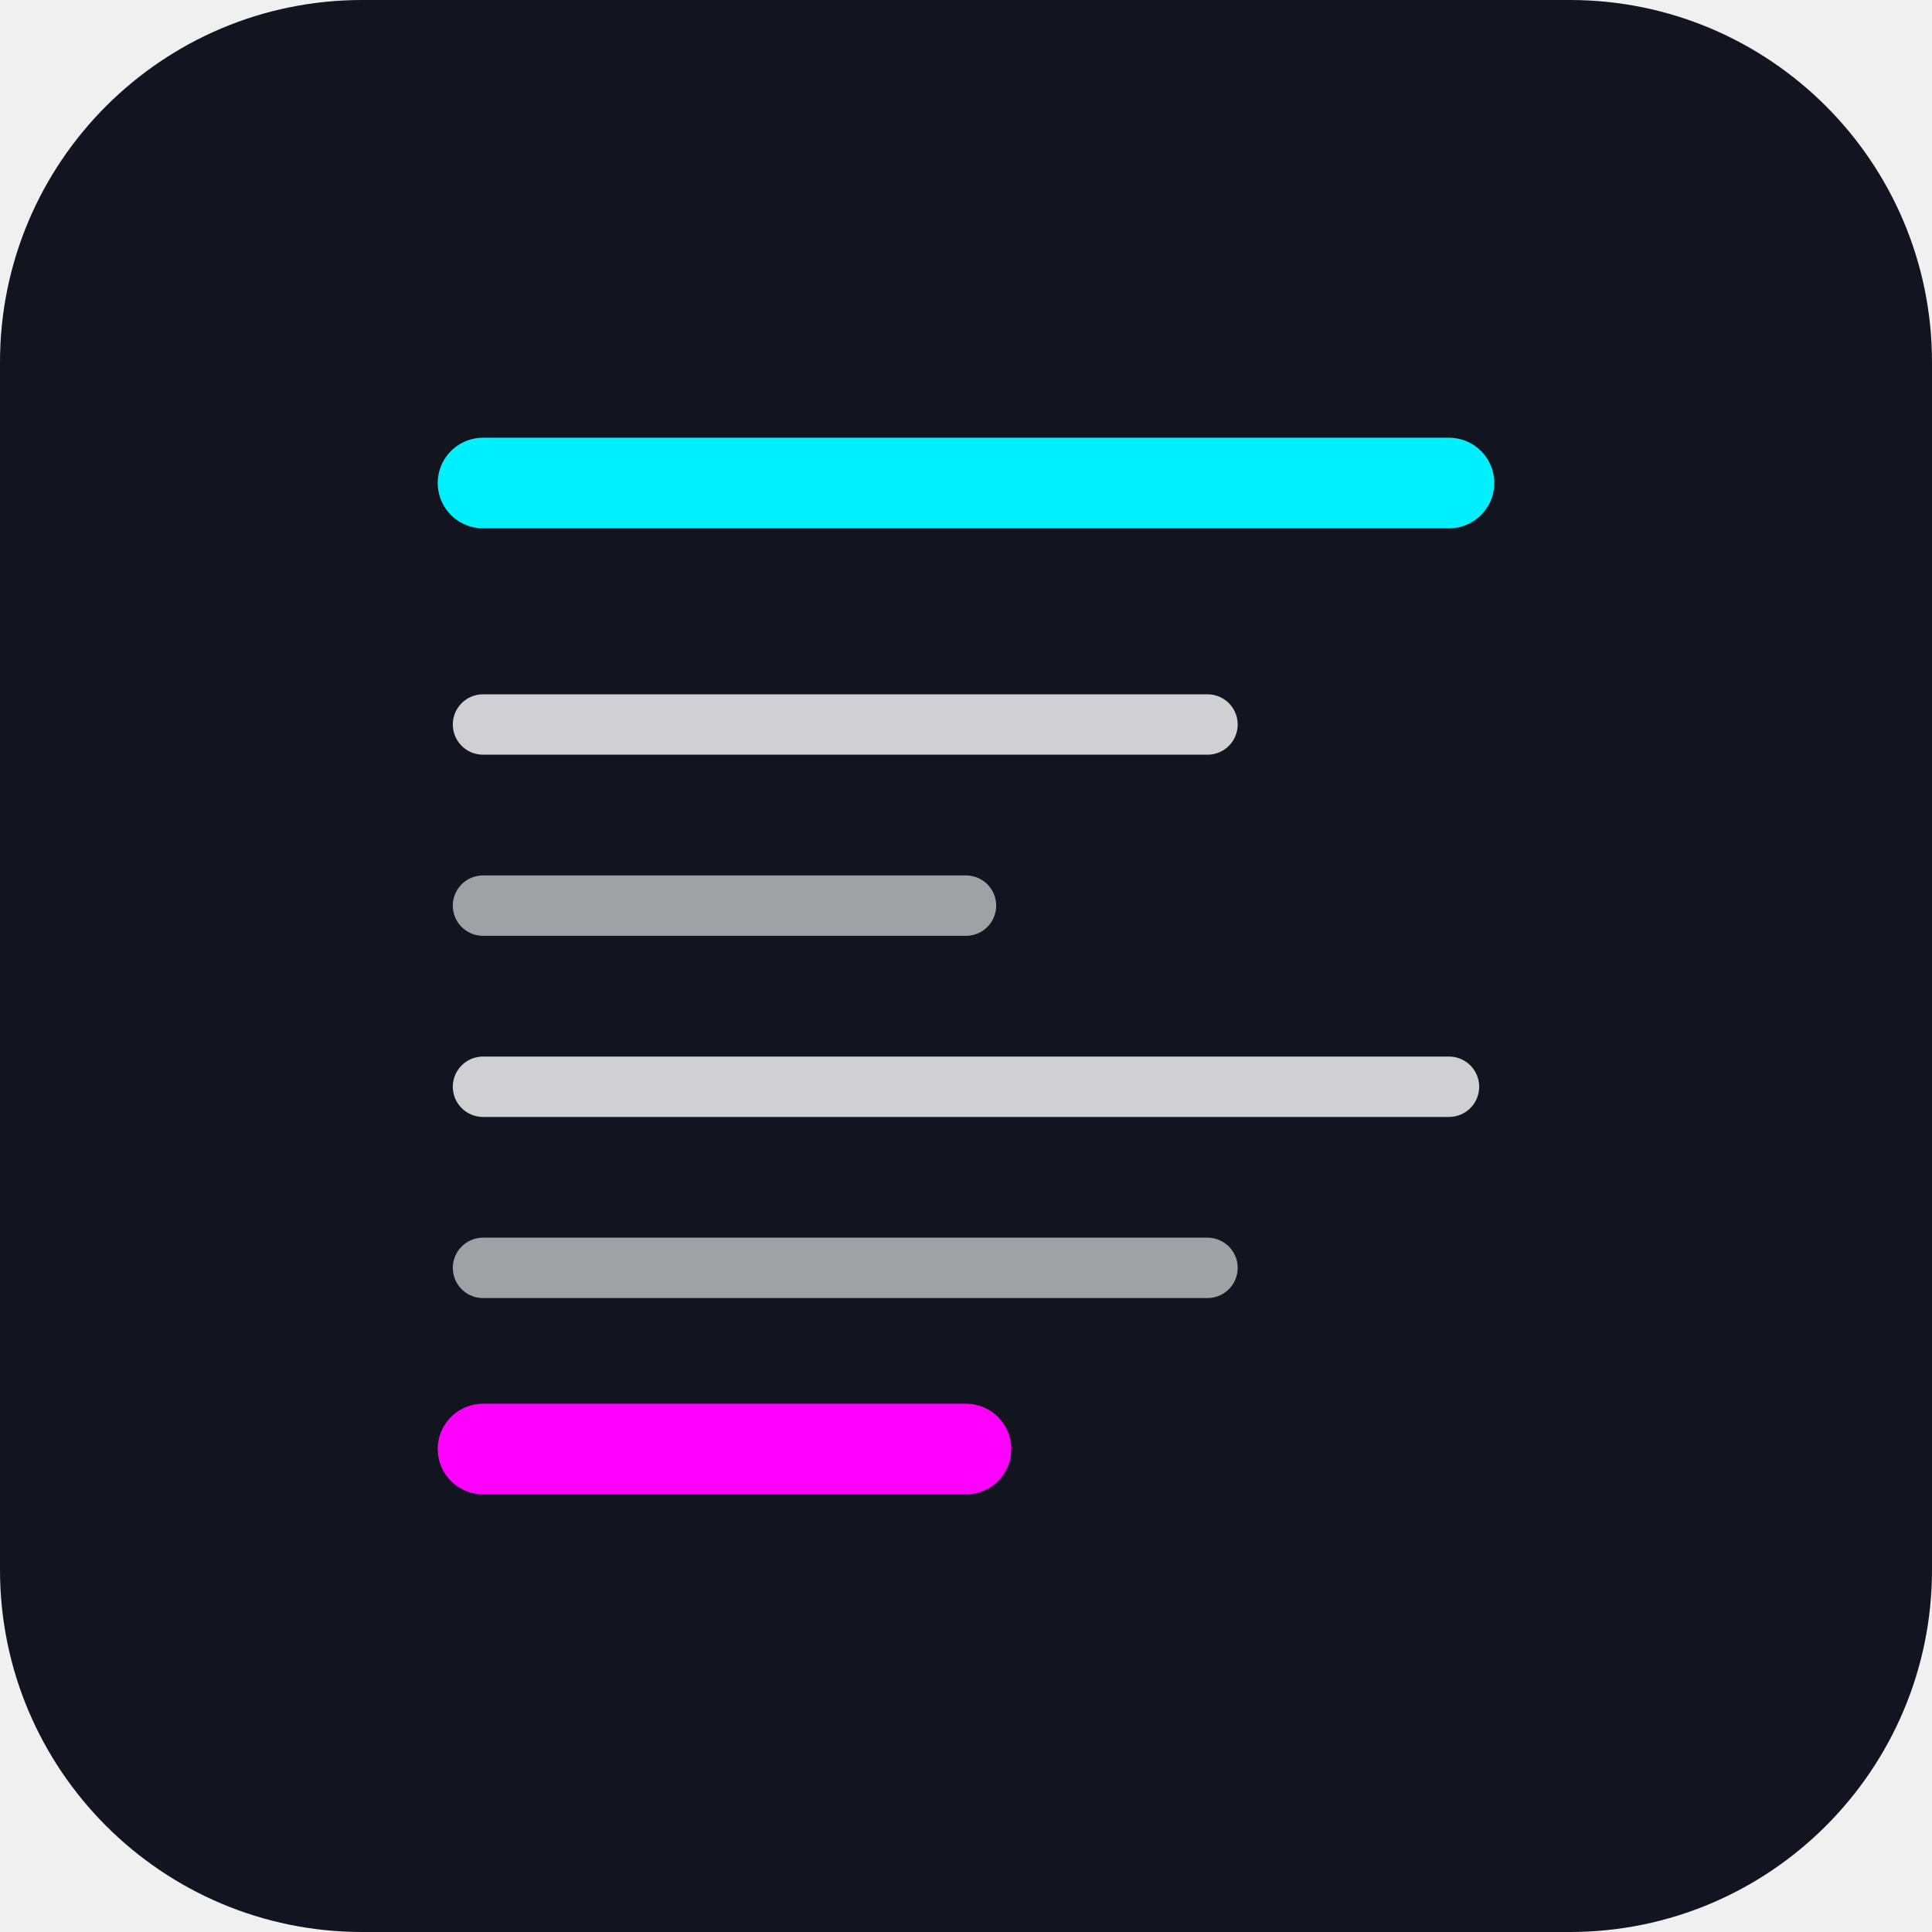
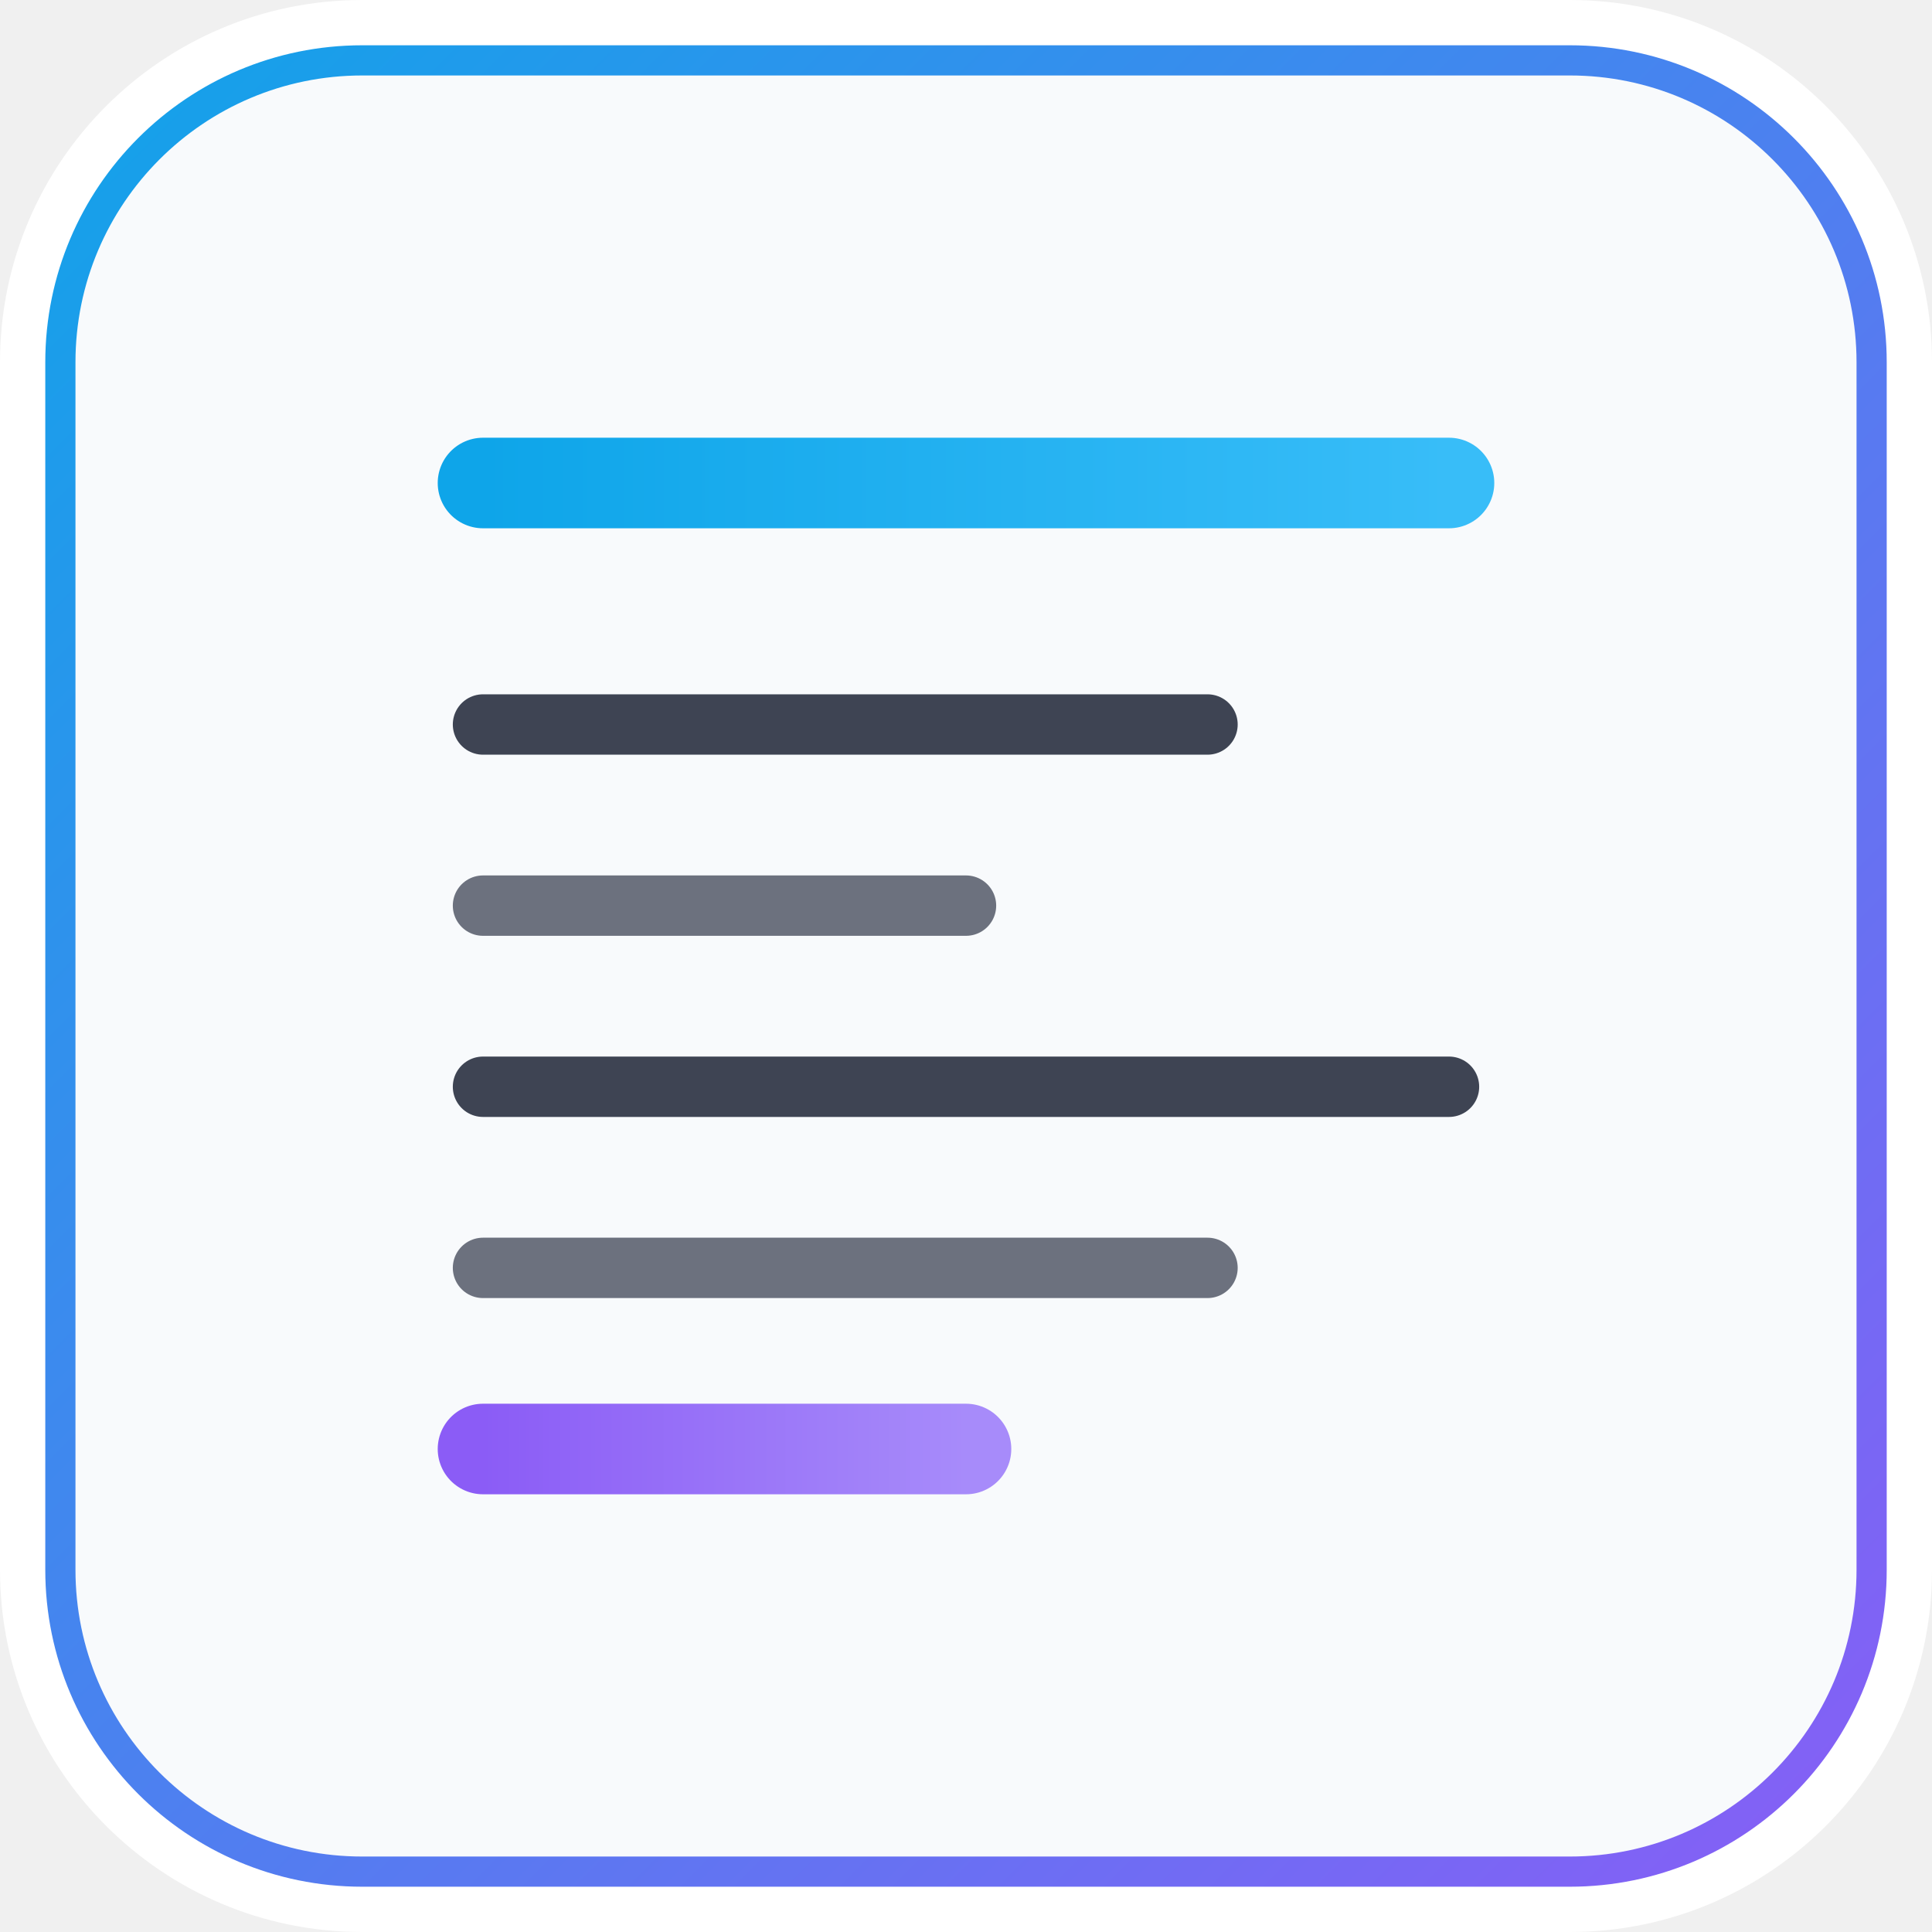
<svg xmlns="http://www.w3.org/2000/svg" width="32" height="32" viewBox="0 0 32 32" fill="none">
-   <rect width="32" height="32" rx="6" fill="#12151F" />
-   <path d="M8 8H24" stroke="#00F0FF" stroke-width="1.5" stroke-linecap="round" />
-   <path d="M8 12H20" stroke="#FFFFFF" stroke-width="1" stroke-linecap="round" stroke-opacity="0.8" />
-   <path d="M8 15H16" stroke="#FFFFFF" stroke-width="1" stroke-linecap="round" stroke-opacity="0.6" />
-   <path d="M8 18H24" stroke="#FFFFFF" stroke-width="1" stroke-linecap="round" stroke-opacity="0.8" />
-   <path d="M8 21H20" stroke="#FFFFFF" stroke-width="1" stroke-linecap="round" stroke-opacity="0.6" />
-   <path d="M8 24H16" stroke="#FF00FF" stroke-width="1.5" stroke-linecap="round" />
+   <rect width="32" height="32" rx="6" fill="white" />
+   <rect x="1" y="1" width="30" height="30" rx="5" fill="#f8fafc" stroke="url(#gradient)" stroke-width="0.5" />
+   <path d="M8 8H24" stroke="url(#blue-gradient)" stroke-width="1.5" stroke-linecap="round" />
+   <path d="M8 12H20" stroke="#0f172a" stroke-width="1" stroke-linecap="round" stroke-opacity="0.8" />
+   <path d="M8 15H16" stroke="#0f172a" stroke-width="1" stroke-linecap="round" stroke-opacity="0.6" />
+   <path d="M8 18H24" stroke="#0f172a" stroke-width="1" stroke-linecap="round" stroke-opacity="0.8" />
+   <path d="M8 21H20" stroke="#0f172a" stroke-width="1" stroke-linecap="round" stroke-opacity="0.6" />
+   <path d="M8 24H16" stroke="url(#purple-gradient)" stroke-width="1.5" stroke-linecap="round" />
+   <defs>
+     <linearGradient id="gradient" x1="0" y1="0" x2="32" y2="32" gradientUnits="userSpaceOnUse">
+       <stop offset="0" stop-color="#0ea5e9" />
+       <stop offset="1" stop-color="#8b5cf6" />
+     </linearGradient>
+     <linearGradient id="blue-gradient" x1="8" y1="8" x2="24" y2="8" gradientUnits="userSpaceOnUse">
+       <stop offset="0" stop-color="#0ea5e9" />
+       <stop offset="1" stop-color="#38bdf8" />
+     </linearGradient>
+     <linearGradient id="purple-gradient" x1="8" y1="24" x2="16" y2="24" gradientUnits="userSpaceOnUse">
+       <stop offset="0" stop-color="#8b5cf6" />
+       <stop offset="1" stop-color="#a78bfa" />
+     </linearGradient>
+   </defs>
</svg>
